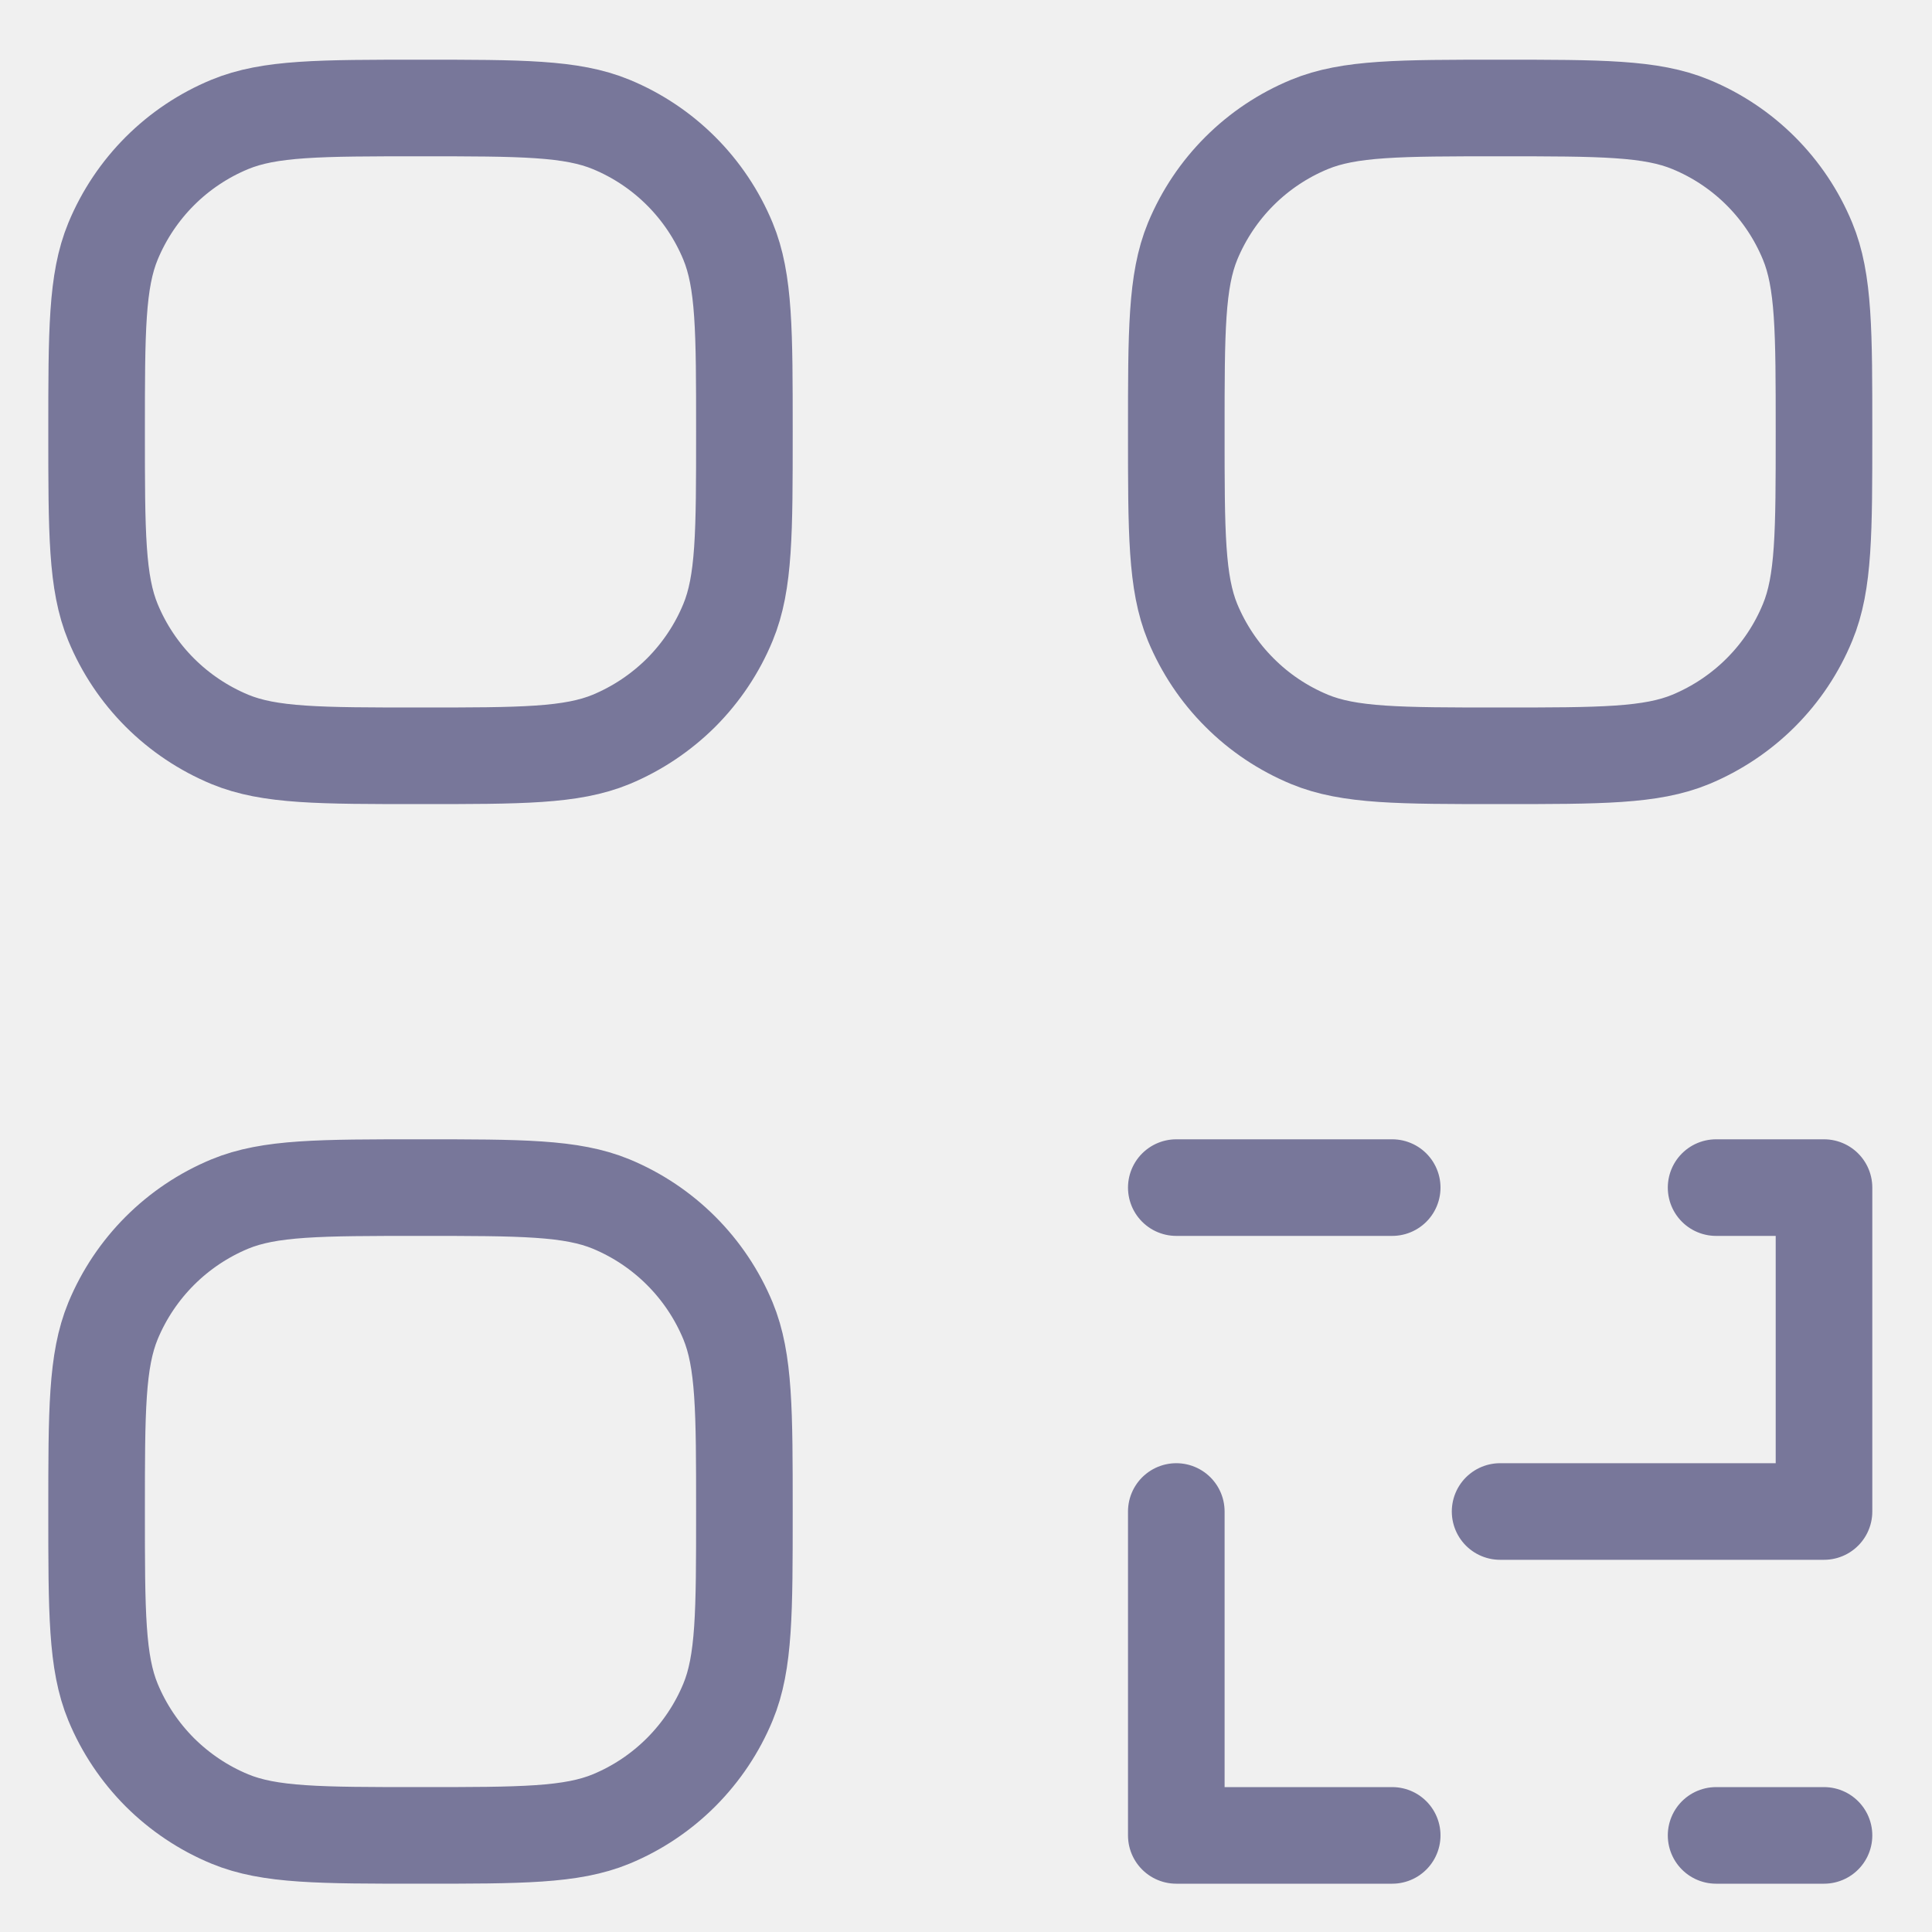
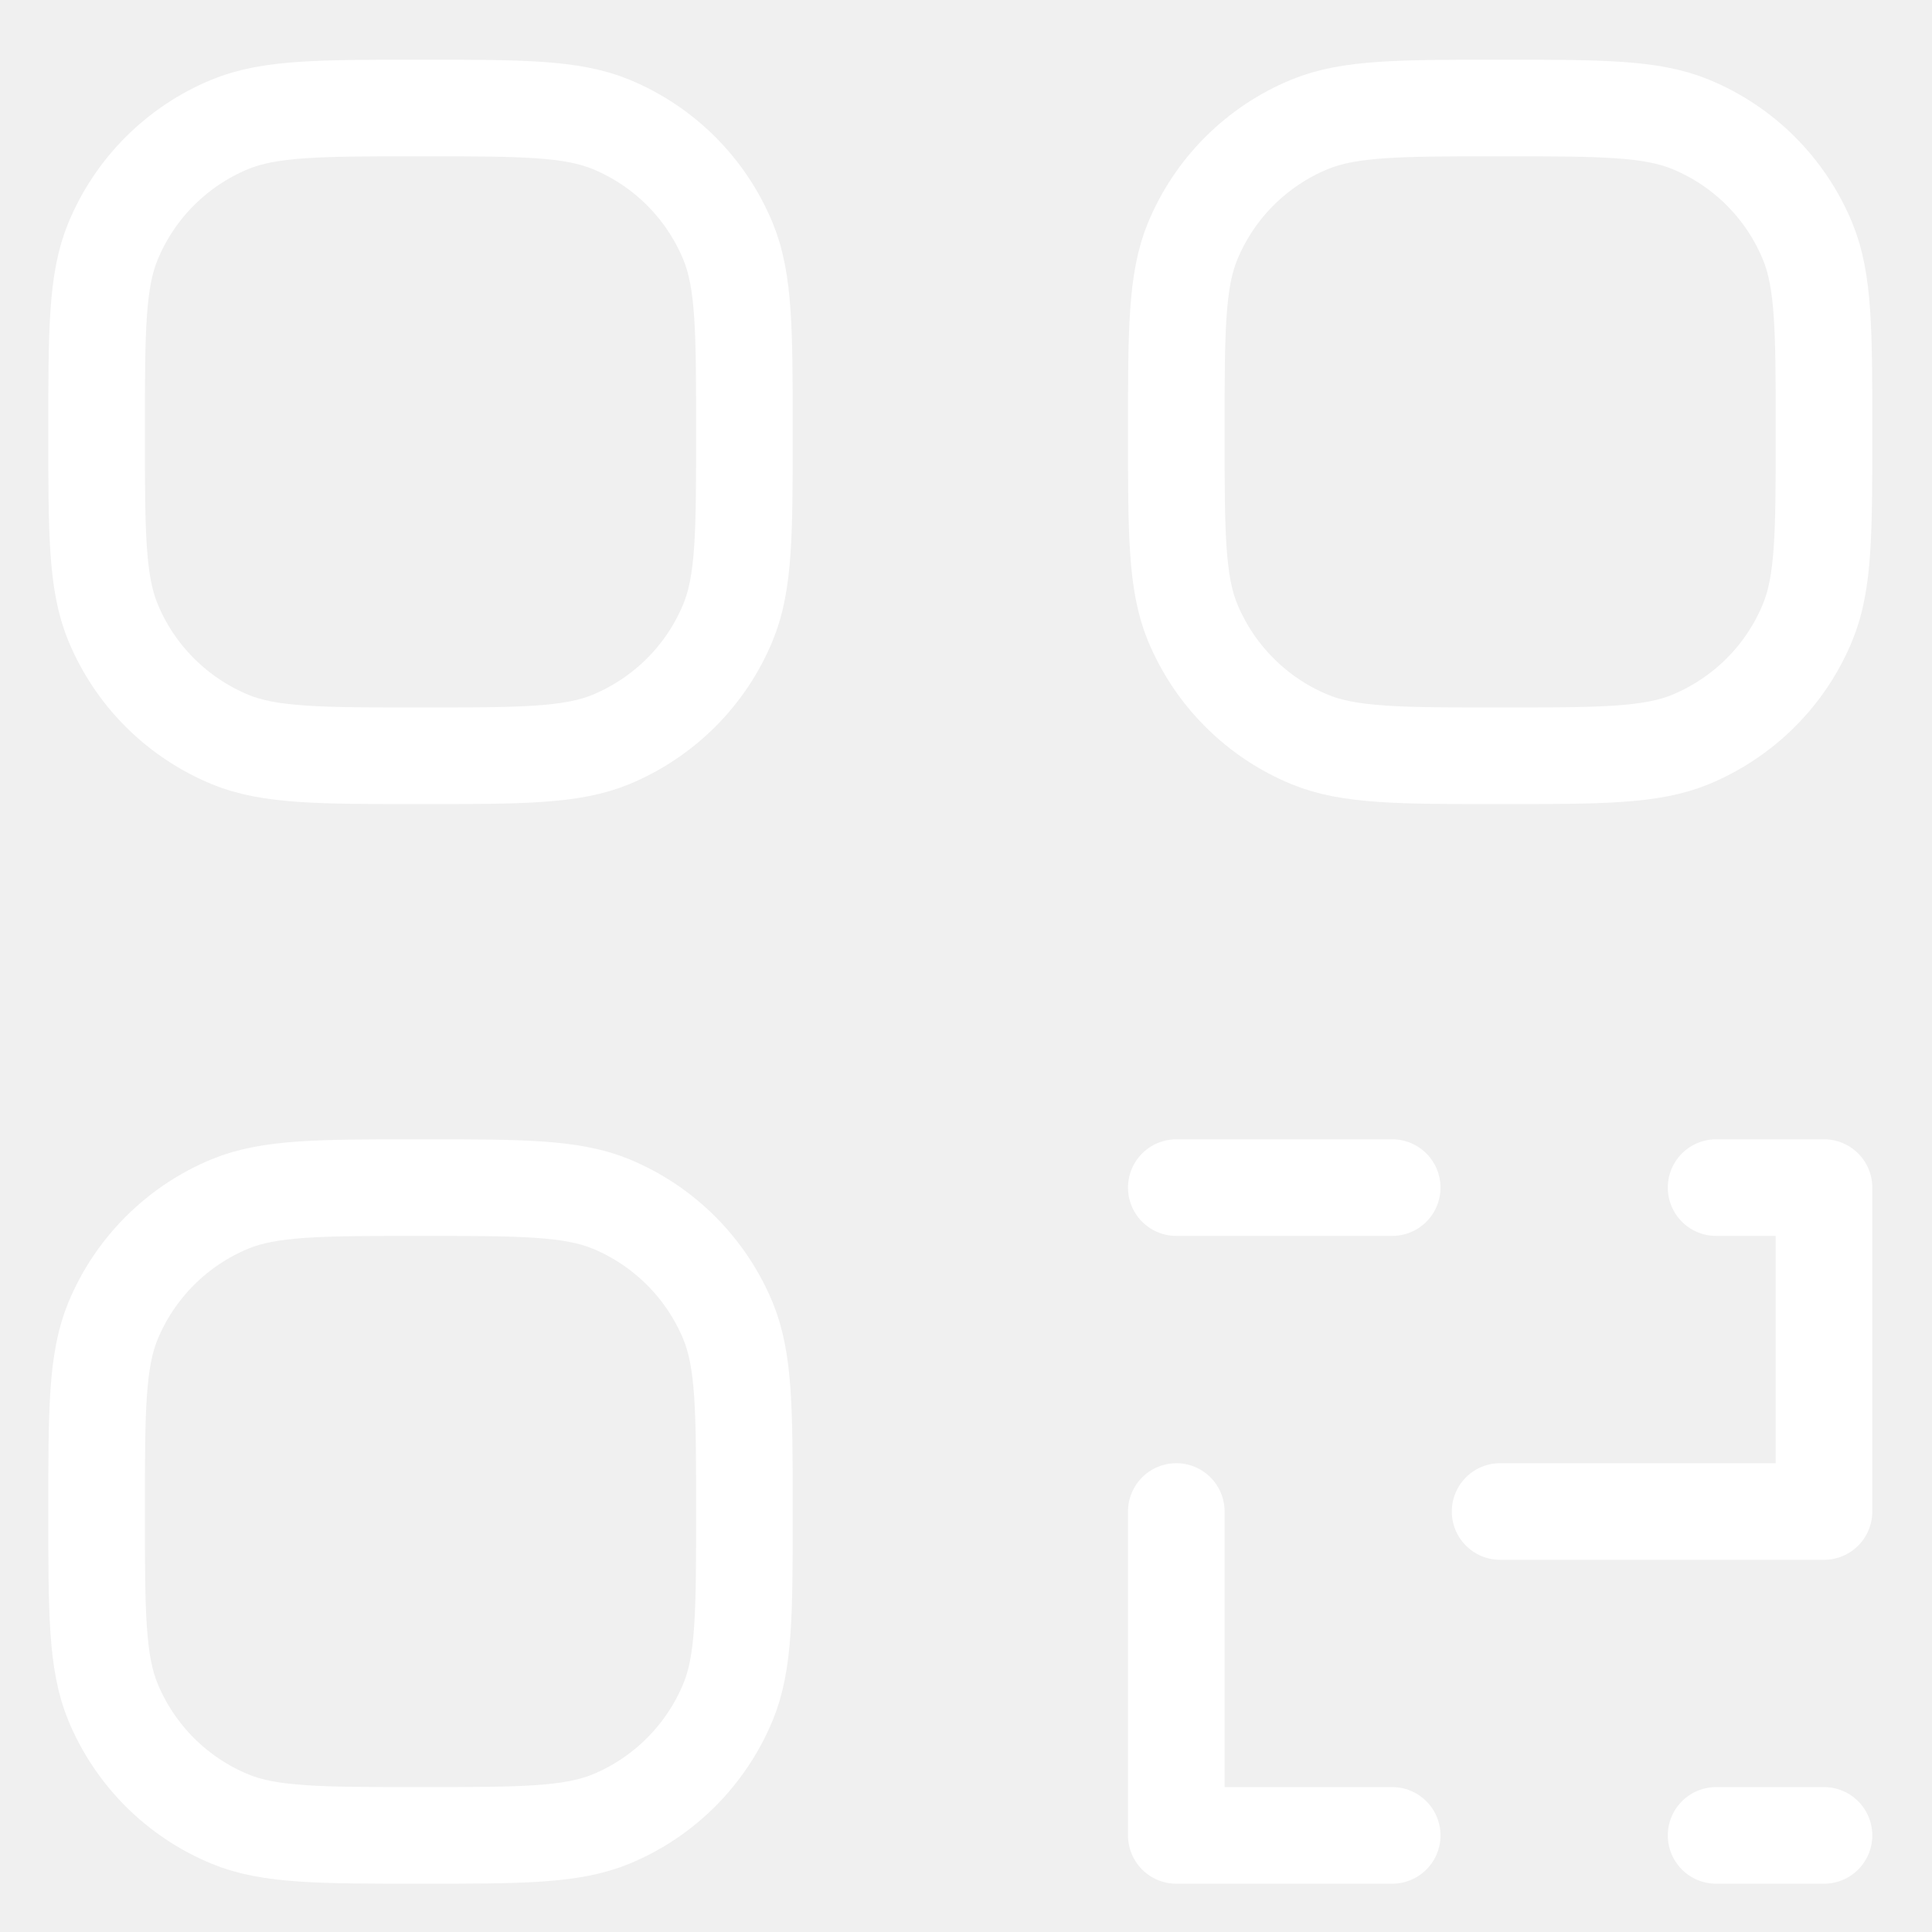
<svg xmlns="http://www.w3.org/2000/svg" width="20" height="20" viewBox="0 0 20 20" fill="none">
-   <path d="M17.765 19H18.882M14.412 19H12.177V15.647M15.529 15.647H18.882V12.294H17.765M12.177 12.294H14.412M1 15.647C1 14.605 1 14.085 1.17 13.673C1.397 13.126 1.832 12.691 2.379 12.464C2.79 12.294 3.311 12.294 4.353 12.294C5.395 12.294 5.915 12.294 6.327 12.464C6.874 12.691 7.309 13.126 7.536 13.673C7.706 14.085 7.706 14.605 7.706 15.647C7.706 16.689 7.706 17.21 7.536 17.62C7.424 17.891 7.259 18.137 7.052 18.345C6.844 18.553 6.598 18.718 6.327 18.83C5.915 19 5.395 19 4.353 19C3.311 19 2.79 19 2.379 18.83C2.108 18.718 1.862 18.553 1.654 18.346C1.447 18.138 1.282 17.892 1.17 17.621C1 17.21 1 16.689 1 15.647ZM12.177 4.471C12.177 3.429 12.177 2.908 12.346 2.497C12.573 1.949 13.008 1.514 13.556 1.288C13.967 1.118 14.488 1.118 15.529 1.118C16.571 1.118 17.092 1.118 17.503 1.288C18.051 1.514 18.486 1.949 18.712 2.497C18.882 2.908 18.882 3.429 18.882 4.471C18.882 5.512 18.882 6.033 18.712 6.443C18.6 6.715 18.436 6.961 18.228 7.169C18.021 7.376 17.774 7.541 17.503 7.654C17.092 7.824 16.571 7.824 15.529 7.824C14.488 7.824 13.967 7.824 13.556 7.654C13.284 7.541 13.038 7.377 12.831 7.169C12.623 6.962 12.459 6.715 12.346 6.444C12.177 6.033 12.177 5.512 12.177 4.471ZM1 4.471C1 3.429 1 2.908 1.17 2.497C1.397 1.949 1.832 1.514 2.379 1.288C2.79 1.118 3.311 1.118 4.353 1.118C5.395 1.118 5.915 1.118 6.327 1.288C6.874 1.514 7.309 1.949 7.536 2.497C7.706 2.908 7.706 3.429 7.706 4.471C7.706 5.512 7.706 6.033 7.536 6.443C7.424 6.715 7.259 6.961 7.052 7.169C6.844 7.376 6.598 7.541 6.327 7.654C5.915 7.824 5.395 7.824 4.353 7.824C3.311 7.824 2.79 7.824 2.379 7.654C2.108 7.541 1.862 7.377 1.654 7.169C1.447 6.962 1.282 6.715 1.17 6.444C1 6.033 1 5.512 1 4.471Z" stroke="#78779A" stroke-linecap="round" stroke-linejoin="round" />
+   <path d="M17.765 19H18.882M14.412 19H12.177V15.647M15.529 15.647H18.882V12.294H17.765M12.177 12.294H14.412M1 15.647C1 14.605 1 14.085 1.17 13.673C1.397 13.126 1.832 12.691 2.379 12.464C2.79 12.294 3.311 12.294 4.353 12.294C5.395 12.294 5.915 12.294 6.327 12.464C6.874 12.691 7.309 13.126 7.536 13.673C7.706 14.085 7.706 14.605 7.706 15.647C7.706 16.689 7.706 17.21 7.536 17.62C7.424 17.891 7.259 18.137 7.052 18.345C6.844 18.553 6.598 18.718 6.327 18.83C5.915 19 5.395 19 4.353 19C3.311 19 2.79 19 2.379 18.83C2.108 18.718 1.862 18.553 1.654 18.346C1.447 18.138 1.282 17.892 1.17 17.621C1 17.21 1 16.689 1 15.647ZM12.177 4.471C12.177 3.429 12.177 2.908 12.346 2.497C12.573 1.949 13.008 1.514 13.556 1.288C13.967 1.118 14.488 1.118 15.529 1.118C16.571 1.118 17.092 1.118 17.503 1.288C18.051 1.514 18.486 1.949 18.712 2.497C18.882 2.908 18.882 3.429 18.882 4.471C18.882 5.512 18.882 6.033 18.712 6.443C18.6 6.715 18.436 6.961 18.228 7.169C18.021 7.376 17.774 7.541 17.503 7.654C17.092 7.824 16.571 7.824 15.529 7.824C14.488 7.824 13.967 7.824 13.556 7.654C13.284 7.541 13.038 7.377 12.831 7.169C12.623 6.962 12.459 6.715 12.346 6.444C12.177 6.033 12.177 5.512 12.177 4.471ZM1 4.471C1 3.429 1 2.908 1.17 2.497C1.397 1.949 1.832 1.514 2.379 1.288C2.79 1.118 3.311 1.118 4.353 1.118C5.395 1.118 5.915 1.118 6.327 1.288C6.874 1.514 7.309 1.949 7.536 2.497C7.706 2.908 7.706 3.429 7.706 4.471C7.706 5.512 7.706 6.033 7.536 6.443C7.424 6.715 7.259 6.961 7.052 7.169C6.844 7.376 6.598 7.541 6.327 7.654C5.915 7.824 5.395 7.824 4.353 7.824C3.311 7.824 2.79 7.824 2.379 7.654C2.108 7.541 1.862 7.377 1.654 7.169C1.447 6.962 1.282 6.715 1.17 6.444C1 6.033 1 5.512 1 4.471Z" stroke="white" stroke-linecap="round" stroke-linejoin="round" />
</svg>
